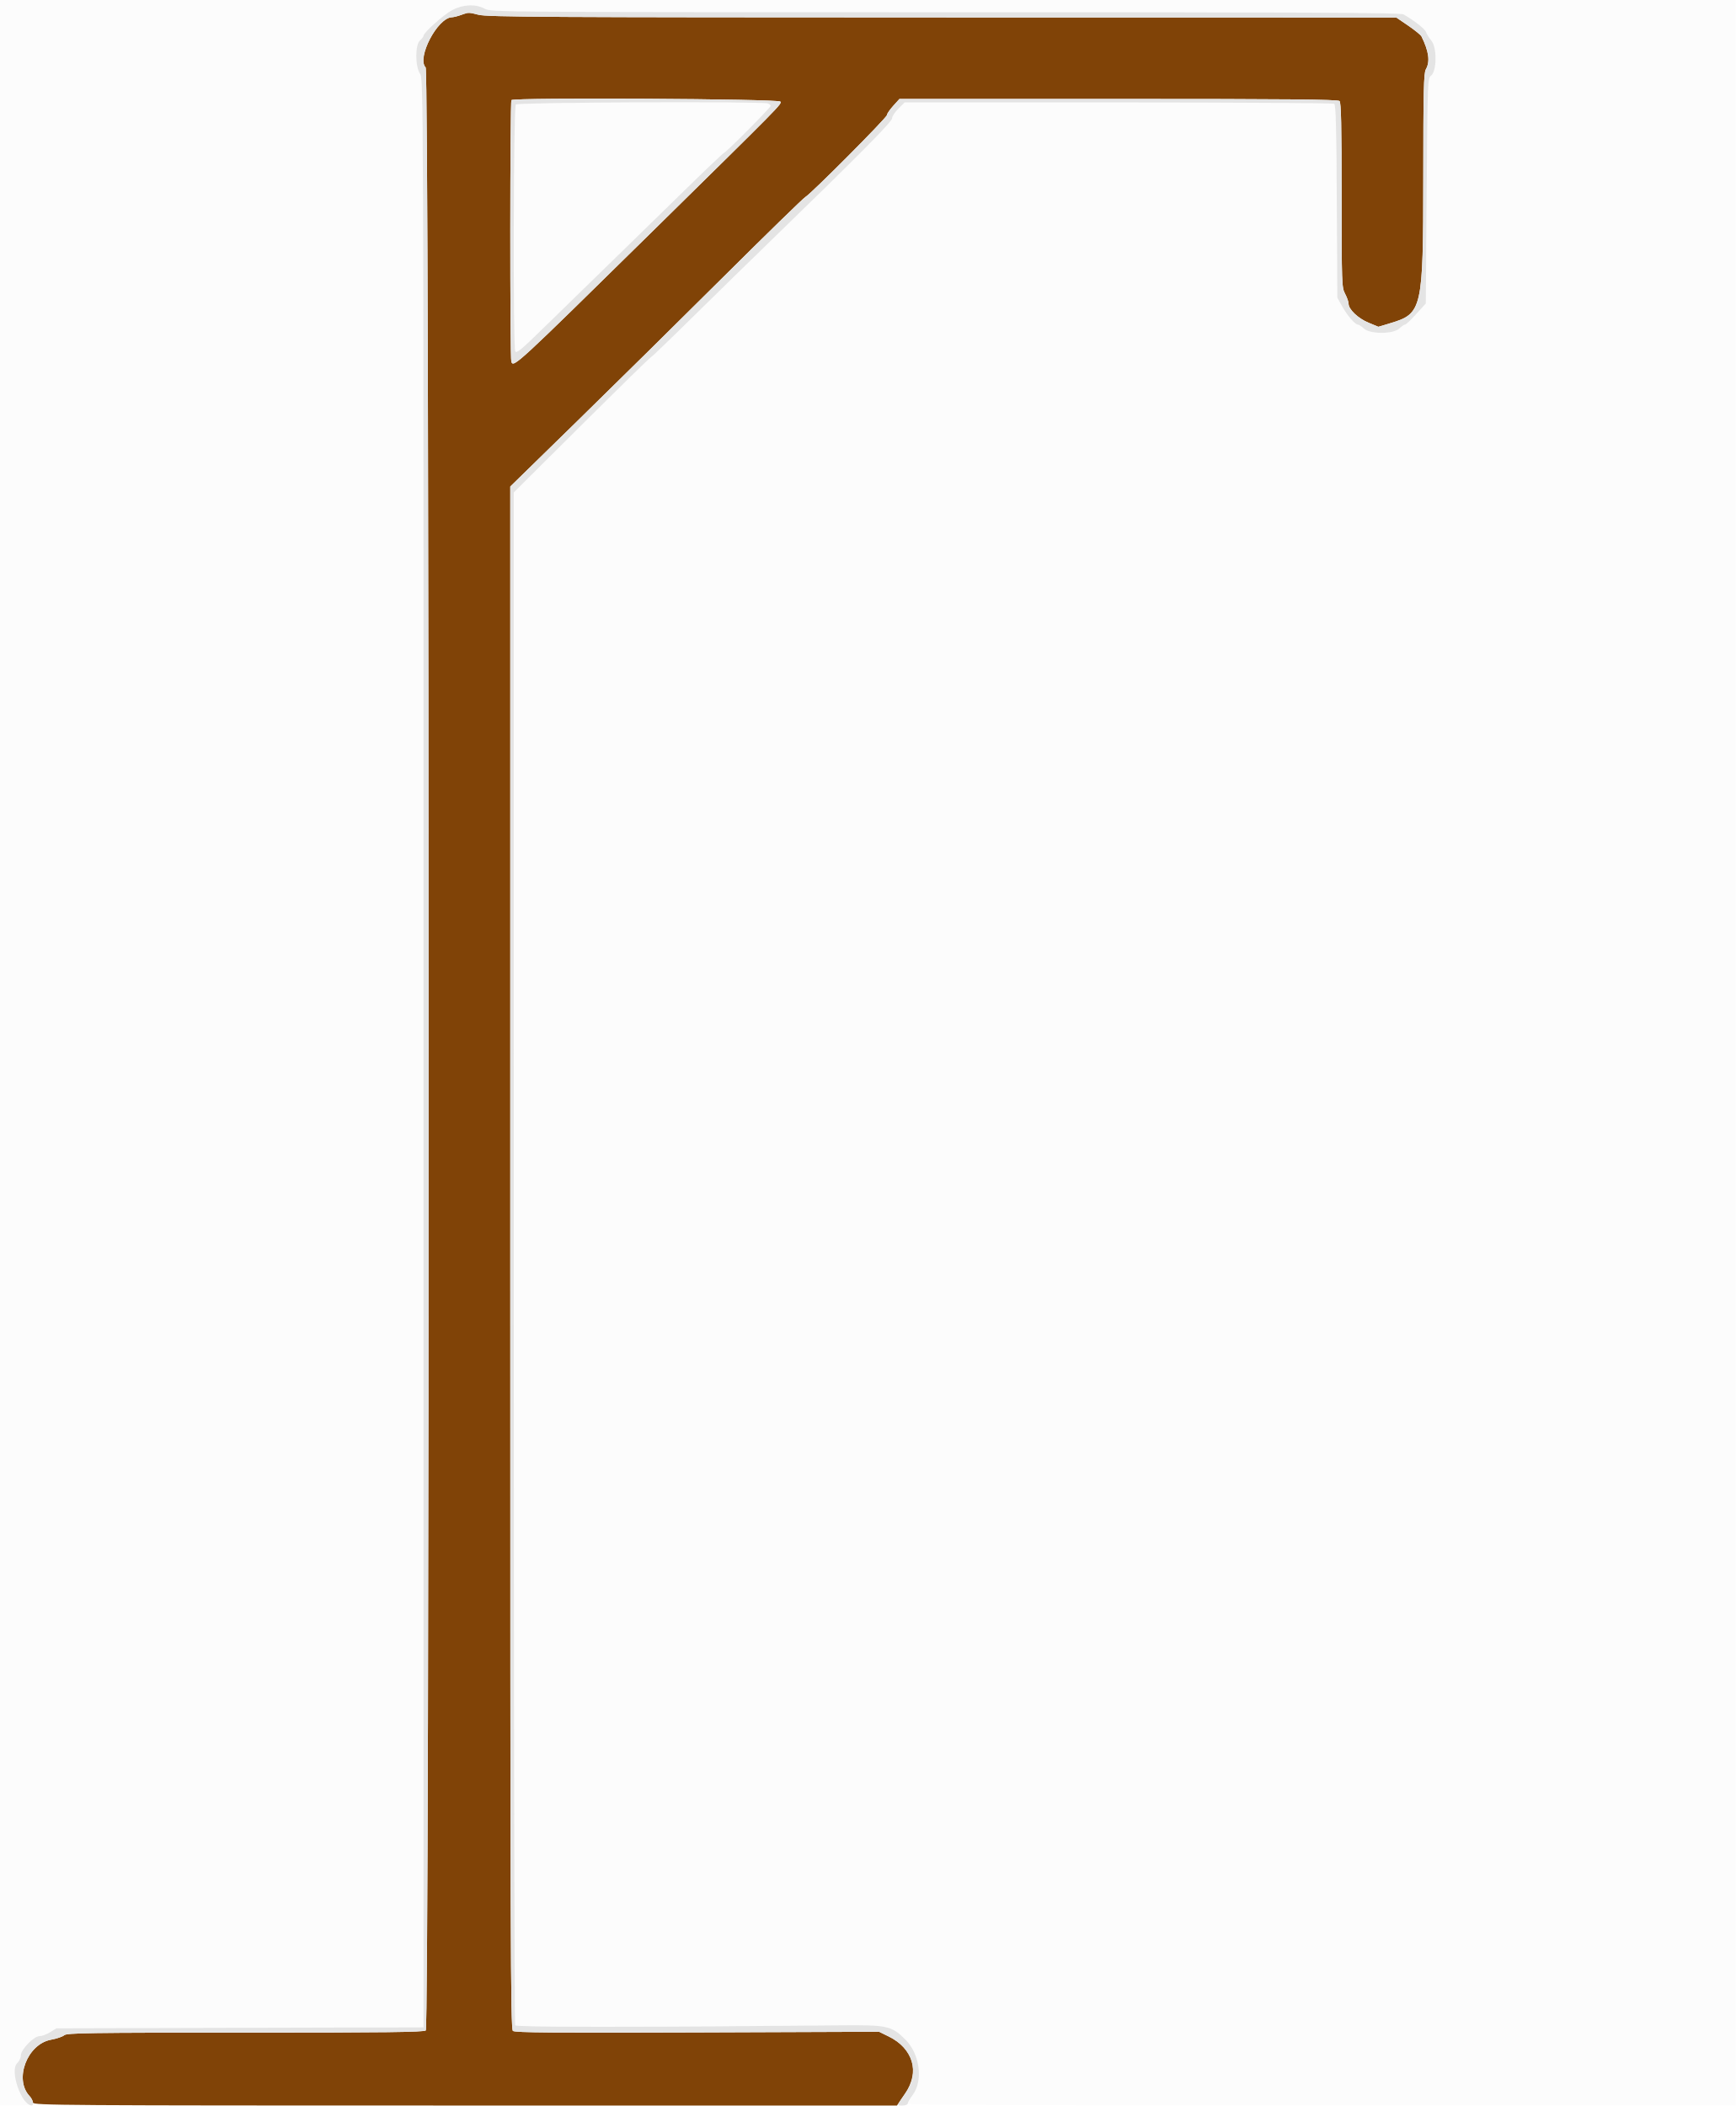
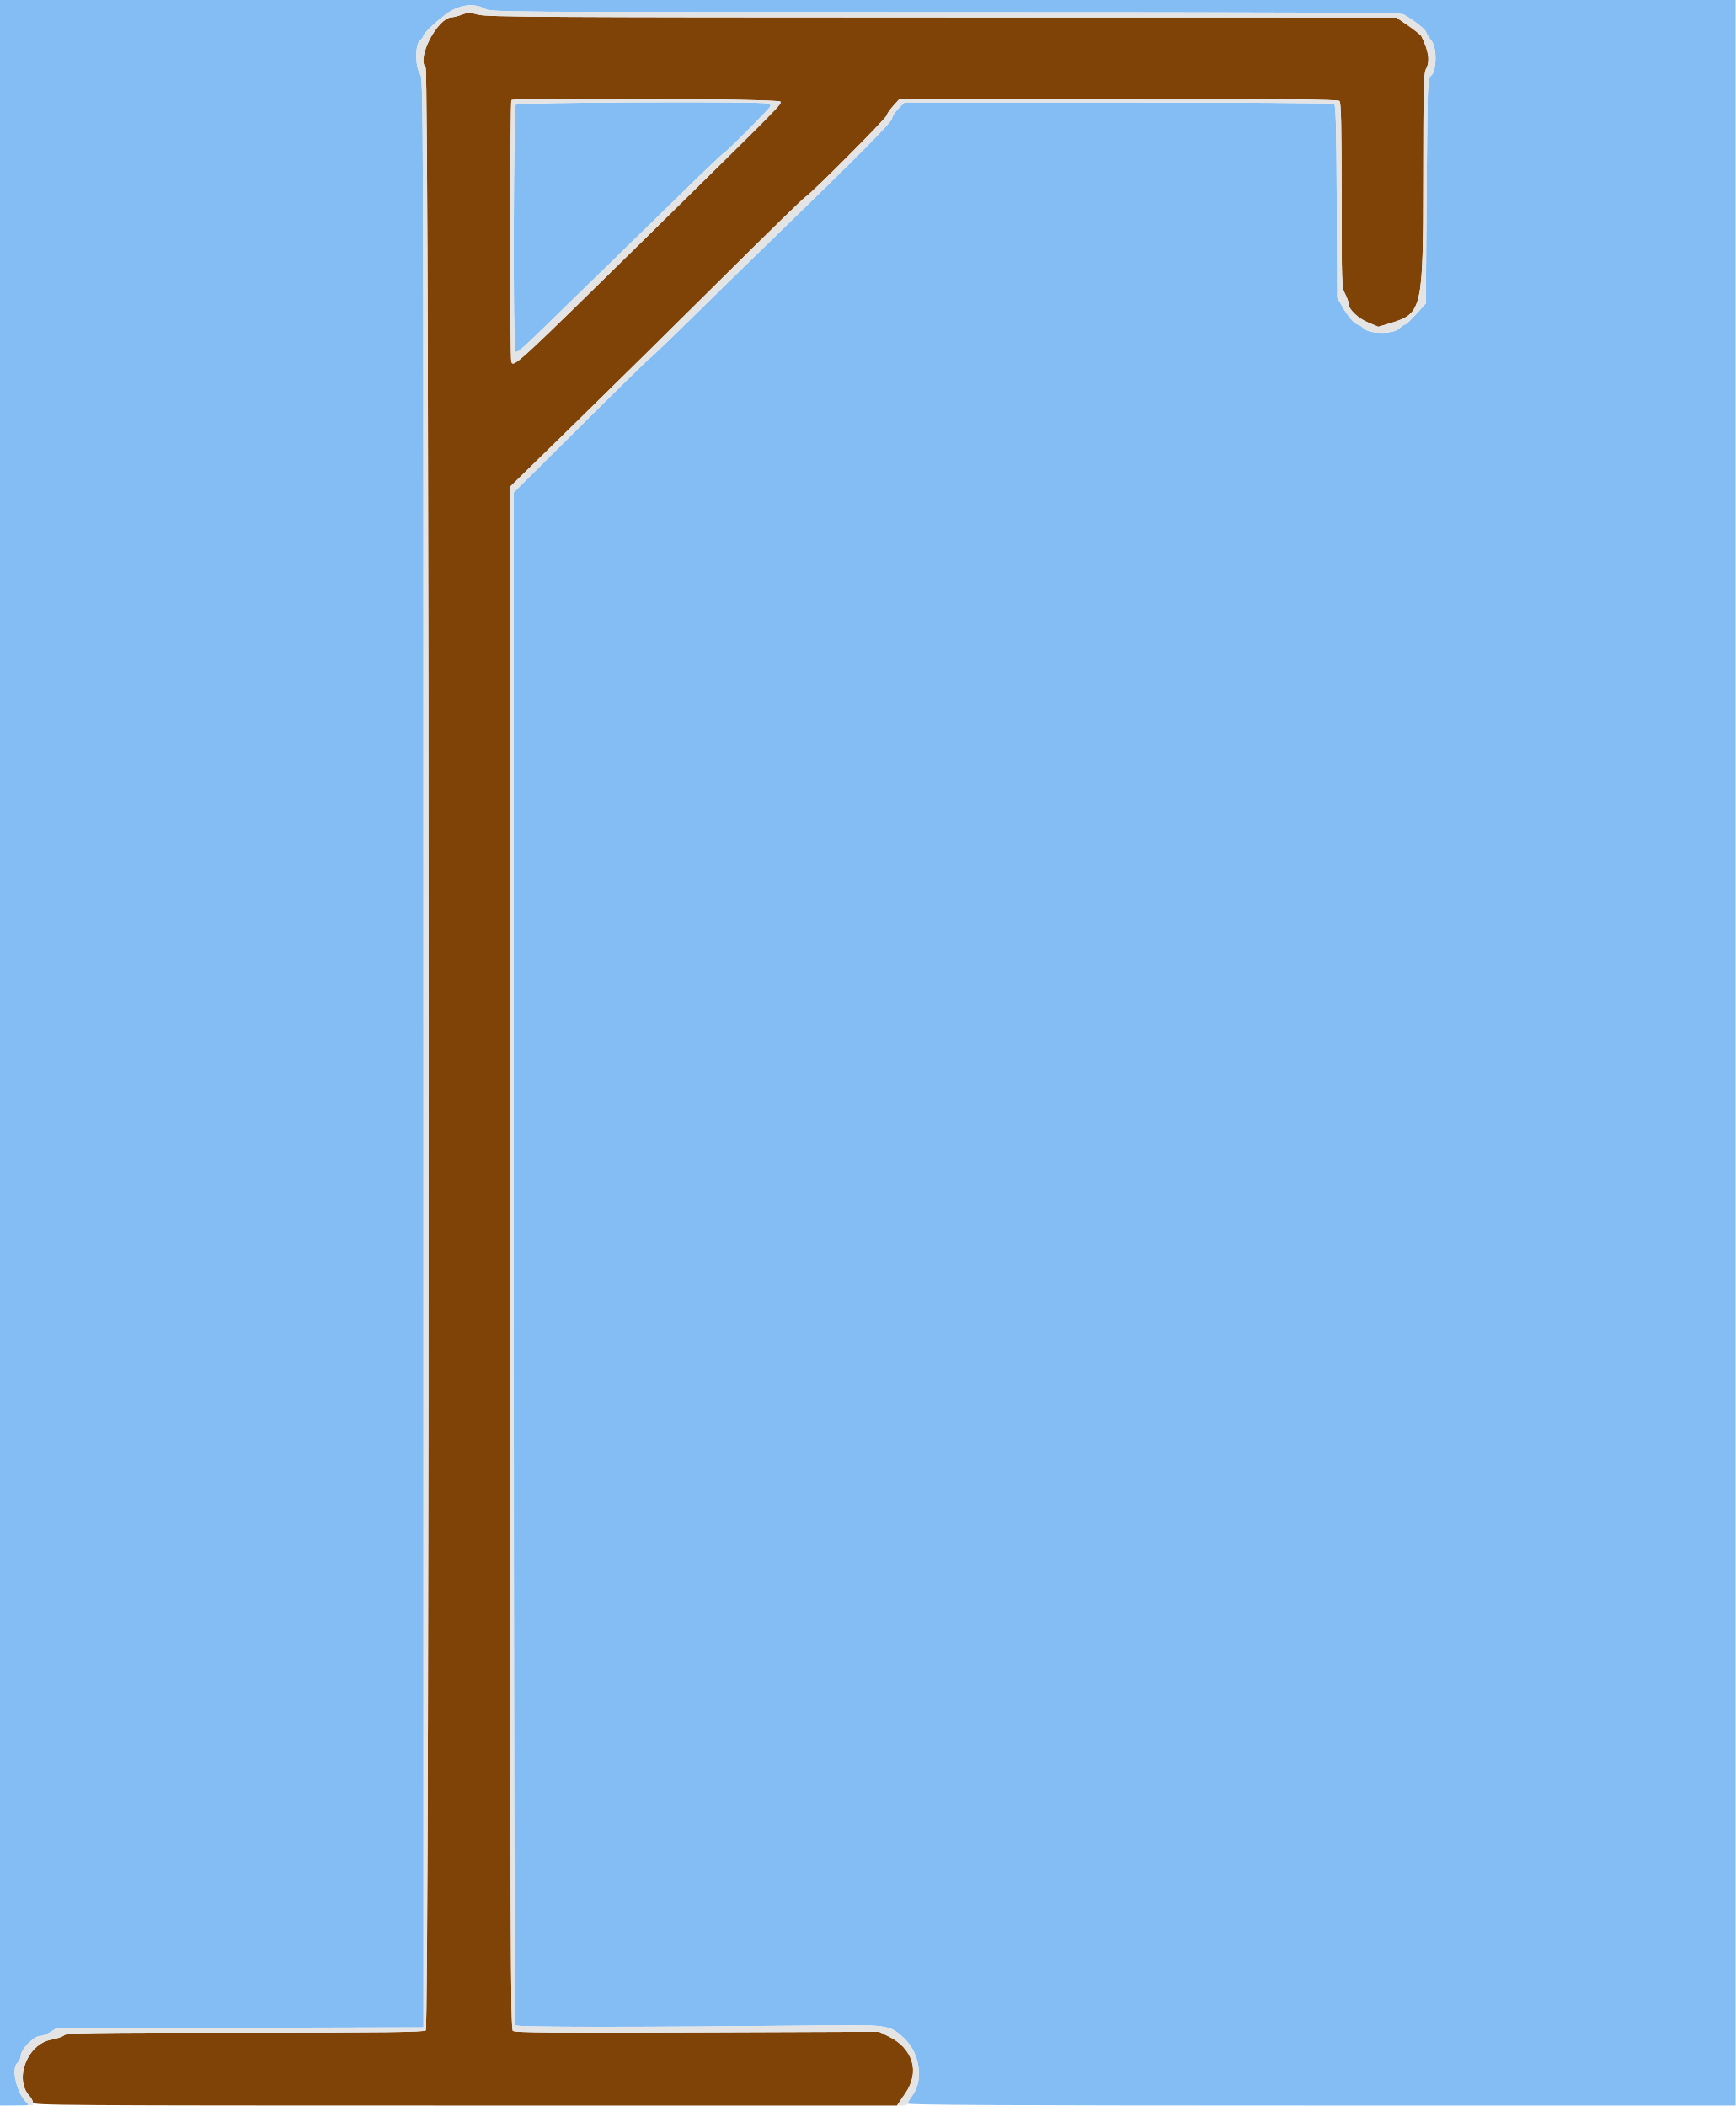
<svg xmlns="http://www.w3.org/2000/svg" id="svg" version="1.1" width="400" height="485.308" viewBox="0, 0, 400,485.308">
  <g id="svgg">
-     <path id="path0" d="M0.000 242.600 L 0.000 485.200 3.500 485.187 C 6.900 485.174,6.976 485.153,6.154 484.466 C 3.938 482.615,2.510 476.745,3.957 475.438 C 4.421 475.019,4.800 474.216,4.800 473.653 C 4.800 472.287,7.806 469.200,9.136 469.200 C 9.669 469.200,10.757 468.795,11.553 468.300 L 13.000 467.400 55.300 467.291 L 97.600 467.182 97.597 242.691 C 97.595 19.368,97.591 18.194,96.800 17.000 C 95.649 15.262,95.649 10.292,96.800 9.307 C 97.240 8.930,97.600 8.455,97.600 8.251 C 97.600 7.483,102.284 3.357,104.356 2.300 C 106.988 0.957,109.563 0.852,111.704 2.000 C 113.186 2.794,113.967 2.800,217.899 2.806 C 300.257 2.811,322.782 2.917,323.453 3.306 C 326.030 4.798,328.438 6.690,328.658 7.396 C 328.796 7.838,329.352 8.730,329.894 9.377 C 331.206 10.946,331.139 16.471,329.795 17.453 C 329.019 18.020,328.995 18.665,328.800 43.985 L 328.600 69.936 327.600 71.046 C 325.175 73.739,324.096 74.800,323.785 74.800 C 323.602 74.800,323.021 75.205,322.494 75.700 C 321.077 77.031,315.726 77.031,314.308 75.700 C 313.780 75.205,313.169 74.800,312.949 74.800 C 312.299 74.800,310.524 72.746,309.321 70.600 L 308.200 68.600 308.087 46.416 C 308.001 29.525,307.858 24.157,307.487 23.922 C 307.219 23.751,284.833 23.609,257.740 23.606 L 208.480 23.600 207.040 25.040 C 206.248 25.832,205.600 26.835,205.600 27.268 C 205.600 28.050,197.837 35.888,178.335 54.800 C 173.457 59.530,165.126 67.675,159.822 72.900 C 154.518 78.125,150.065 82.400,149.926 82.400 C 149.786 82.400,142.636 89.395,134.036 97.944 L 118.400 113.488 118.406 289.844 C 118.409 386.840,118.556 466.427,118.733 466.705 C 119.032 467.176,146.155 467.180,193.400 466.716 C 204.507 466.607,205.419 466.800,208.621 469.949 C 212.013 473.283,212.827 479.533,210.300 482.838 C 209.695 483.629,209.200 484.484,209.200 484.738 C 209.200 485.086,232.703 485.200,304.600 485.200 L 400.000 485.200 400.000 242.600 L 400.000 0.000 200.000 0.000 L 0.000 0.000 0.000 242.600 M118.880 24.080 C 118.343 24.617,118.211 79.579,118.744 80.931 C 118.984 81.540,120.073 80.645,125.216 75.616 C 128.617 72.290,135.360 65.717,140.200 61.010 C 145.040 56.302,152.918 48.614,157.706 43.925 C 162.494 39.236,166.596 35.338,166.822 35.261 C 167.401 35.066,177.600 24.793,177.600 24.405 C 177.600 24.229,177.315 23.976,176.967 23.843 C 175.661 23.341,119.389 23.571,118.880 24.080 " stroke="none" fill="#fcfcfc" fill-rule="evenodd" />
+     <path id="path0" d="M0.000 242.600 L 0.000 485.200 3.500 485.187 C 6.900 485.174,6.976 485.153,6.154 484.466 C 3.938 482.615,2.510 476.745,3.957 475.438 C 4.421 475.019,4.800 474.216,4.800 473.653 C 4.800 472.287,7.806 469.200,9.136 469.200 C 9.669 469.200,10.757 468.795,11.553 468.300 L 13.000 467.400 55.300 467.291 L 97.600 467.182 97.597 242.691 C 97.595 19.368,97.591 18.194,96.800 17.000 C 95.649 15.262,95.649 10.292,96.800 9.307 C 97.240 8.930,97.600 8.455,97.600 8.251 C 97.600 7.483,102.284 3.357,104.356 2.300 C 106.988 0.957,109.563 0.852,111.704 2.000 C 113.186 2.794,113.967 2.800,217.899 2.806 C 300.257 2.811,322.782 2.917,323.453 3.306 C 326.030 4.798,328.438 6.690,328.658 7.396 C 328.796 7.838,329.352 8.730,329.894 9.377 C 331.206 10.946,331.139 16.471,329.795 17.453 C 329.019 18.020,328.995 18.665,328.800 43.985 L 328.600 69.936 327.600 71.046 C 325.175 73.739,324.096 74.800,323.785 74.800 C 323.602 74.800,323.021 75.205,322.494 75.700 C 321.077 77.031,315.726 77.031,314.308 75.700 C 313.780 75.205,313.169 74.800,312.949 74.800 C 312.299 74.800,310.524 72.746,309.321 70.600 L 308.200 68.600 308.087 46.416 C 308.001 29.525,307.858 24.157,307.487 23.922 C 307.219 23.751,284.833 23.609,257.740 23.606 L 208.480 23.600 207.040 25.040 C 206.248 25.832,205.600 26.835,205.600 27.268 C 205.600 28.050,197.837 35.888,178.335 54.800 C 173.457 59.530,165.126 67.675,159.822 72.900 C 154.518 78.125,150.065 82.400,149.926 82.400 C 149.786 82.400,142.636 89.395,134.036 97.944 L 118.400 113.488 118.406 289.844 C 118.409 386.840,118.556 466.427,118.733 466.705 C 119.032 467.176,146.155 467.180,193.400 466.716 C 204.507 466.607,205.419 466.800,208.621 469.949 C 212.013 473.283,212.827 479.533,210.300 482.838 C 209.695 483.629,209.200 484.484,209.200 484.738 C 209.200 485.086,232.703 485.200,304.600 485.200 L 400.000 485.200 400.000 242.600 L 400.000 0.000 200.000 0.000 L 0.000 0.000 0.000 242.600 M118.880 24.080 C 118.343 24.617,118.211 79.579,118.744 80.931 C 118.984 81.540,120.073 80.645,125.216 75.616 C 128.617 72.290,135.360 65.717,140.200 61.010 C 145.040 56.302,152.918 48.614,157.706 43.925 C 162.494 39.236,166.596 35.338,166.822 35.261 C 167.401 35.066,177.600 24.793,177.600 24.405 C 177.600 24.229,177.315 23.976,176.967 23.843 C 175.661 23.341,119.389 23.571,118.880 24.080 " stroke="none" fill="#84bcf4" fill-rule="evenodd" />
    <path id="path1" d="M106.400 3.400 C 105.630 3.697,104.639 3.953,104.198 3.970 C 100.834 4.097,95.941 13.381,98.100 15.540 C 98.995 16.435,99.021 467.241,98.126 467.900 C 97.593 468.292,88.620 468.400,56.455 468.400 C 20.544 468.400,15.381 468.475,14.799 469.001 C 14.433 469.332,13.069 469.796,11.767 470.032 C 6.279 471.029,3.179 479.146,6.810 483.011 C 7.245 483.473,7.600 484.155,7.600 484.526 C 7.600 485.156,14.058 485.200,107.157 485.200 L 206.715 485.200 208.558 482.500 C 212.028 477.418,210.530 472.095,204.844 469.302 L 202.600 468.200 160.706 468.354 C 127.483 468.475,118.686 468.403,118.206 468.005 C 117.666 467.557,117.600 447.993,117.600 289.807 L 117.600 112.112 133.100 96.972 C 141.625 88.644,156.745 73.730,166.699 63.830 C 176.654 53.929,185.162 45.635,185.606 45.397 C 186.855 44.729,204.400 27.107,204.400 26.521 C 204.400 26.236,205.051 25.282,205.847 24.401 L 207.293 22.800 257.767 22.800 C 296.490 22.800,308.352 22.912,308.720 23.280 C 309.081 23.641,309.200 29.010,309.200 44.986 C 309.200 65.448,309.229 66.266,310.000 67.704 C 310.440 68.525,310.800 69.551,310.800 69.985 C 310.800 71.284,312.981 73.362,315.397 74.363 L 317.666 75.304 320.448 74.468 C 327.777 72.264,327.996 71.294,328.014 41.014 C 328.026 20.950,328.122 16.836,328.600 16.000 C 329.624 14.209,329.320 11.886,327.608 8.400 C 327.446 8.070,326.073 6.953,324.557 5.918 L 321.800 4.036 217.184 4.018 C 125.522 4.002,112.283 3.926,110.265 3.400 C 108.998 3.070,107.925 2.814,107.880 2.830 C 107.836 2.847,107.170 3.103,106.400 3.400 M179.860 23.413 C 180.112 24.069,180.501 23.675,150.487 53.200 C 118.918 84.255,118.376 84.756,117.843 83.367 C 117.510 82.500,117.534 23.400,117.867 23.067 C 118.504 22.429,179.614 22.770,179.860 23.413 " stroke="none" fill="#804307" fill-rule="evenodd" />
    <path id="path2" d="M104.200 2.338 C 102.225 3.386,97.600 7.530,97.600 8.251 C 97.600 8.455,97.240 8.930,96.800 9.307 C 95.649 10.292,95.649 15.262,96.800 17.000 C 97.591 18.194,97.595 19.368,97.597 242.691 L 97.600 467.182 55.300 467.291 L 13.000 467.400 11.553 468.300 C 10.757 468.795,9.669 469.200,9.136 469.200 C 7.806 469.200,4.800 472.287,4.800 473.653 C 4.800 474.216,4.421 475.019,3.957 475.438 C 2.159 477.062,4.909 485.081,7.300 485.187 C 7.894 485.213,7.584 483.834,6.810 483.011 C 3.179 479.146,6.279 471.029,11.767 470.032 C 13.069 469.796,14.433 469.332,14.799 469.001 C 15.381 468.475,20.544 468.400,56.455 468.400 C 88.620 468.400,97.593 468.292,98.126 467.900 C 99.021 467.241,98.995 16.435,98.100 15.540 C 96.001 13.441,100.867 4.000,104.048 4.000 C 104.406 4.000,105.451 3.735,106.370 3.410 C 107.842 2.891,108.311 2.891,110.305 3.410 C 112.270 3.922,126.347 4.002,217.184 4.018 L 321.800 4.036 324.557 5.918 C 326.073 6.953,327.446 8.070,327.608 8.400 C 329.320 11.886,329.624 14.209,328.600 16.000 C 328.122 16.836,328.026 20.950,328.014 41.014 C 327.996 71.294,327.777 72.264,320.448 74.468 L 317.666 75.304 315.397 74.363 C 312.981 73.362,310.800 71.284,310.800 69.985 C 310.800 69.551,310.440 68.525,310.000 67.704 C 309.229 66.266,309.200 65.448,309.200 44.986 C 309.200 29.010,309.081 23.641,308.720 23.280 C 308.352 22.912,296.490 22.800,257.767 22.800 L 207.293 22.800 205.847 24.401 C 205.051 25.282,204.400 26.236,204.400 26.521 C 204.400 27.107,186.855 44.729,185.606 45.397 C 185.162 45.635,176.654 53.929,166.699 63.830 C 156.745 73.730,141.625 88.644,133.100 96.972 L 117.600 112.112 117.600 289.807 C 117.600 447.993,117.666 467.557,118.206 468.005 C 118.686 468.403,127.483 468.475,160.706 468.354 L 202.600 468.200 204.844 469.302 C 210.274 471.969,212.038 477.527,208.884 482.034 C 206.568 485.343,206.609 485.200,207.976 485.200 C 208.649 485.200,209.200 484.992,209.200 484.738 C 209.200 484.484,209.695 483.629,210.300 482.838 C 212.827 479.533,212.013 473.283,208.621 469.949 C 205.419 466.800,204.507 466.607,193.400 466.716 C 146.155 467.180,119.032 467.176,118.733 466.705 C 118.556 466.427,118.409 386.840,118.406 289.844 L 118.400 113.488 134.036 97.944 C 142.636 89.395,149.786 82.400,149.926 82.400 C 150.065 82.400,154.518 78.125,159.822 72.900 C 165.126 67.675,173.457 59.530,178.335 54.800 C 197.837 35.888,205.600 28.050,205.600 27.268 C 205.600 26.835,206.248 25.832,207.040 25.040 L 208.480 23.600 257.740 23.606 C 284.833 23.609,307.219 23.751,307.487 23.922 C 307.858 24.157,308.001 29.525,308.087 46.416 L 308.200 68.600 309.321 70.600 C 310.524 72.746,312.299 74.800,312.949 74.800 C 313.169 74.800,313.780 75.205,314.308 75.700 C 315.726 77.031,321.077 77.031,322.494 75.700 C 323.021 75.205,323.602 74.800,323.785 74.800 C 324.096 74.800,325.175 73.739,327.600 71.046 L 328.600 69.936 328.800 43.985 C 328.995 18.665,329.019 18.020,329.795 17.453 C 331.139 16.471,331.206 10.946,329.894 9.377 C 329.352 8.730,328.796 7.838,328.658 7.396 C 328.438 6.690,326.030 4.798,323.453 3.306 C 322.782 2.917,300.257 2.811,217.899 2.806 C 113.967 2.800,113.186 2.794,111.704 2.000 C 109.588 0.865,106.731 0.994,104.200 2.338 M117.867 23.067 C 117.534 23.400,117.510 82.500,117.843 83.367 C 118.376 84.756,118.918 84.255,150.487 53.200 C 180.501 23.675,180.112 24.069,179.860 23.413 C 179.614 22.770,118.504 22.429,117.867 23.067 M176.967 23.843 C 177.315 23.976,177.600 24.229,177.600 24.405 C 177.600 24.793,167.401 35.066,166.822 35.261 C 166.596 35.338,162.494 39.236,157.706 43.925 C 152.918 48.614,145.040 56.302,140.200 61.010 C 135.360 65.717,128.617 72.290,125.216 75.616 C 120.073 80.645,118.984 81.540,118.744 80.931 C 118.211 79.579,118.343 24.617,118.880 24.080 C 119.389 23.571,175.661 23.341,176.967 23.843 " stroke="none" fill="#e4e4e4" fill-rule="evenodd" />
  </g>
</svg>
